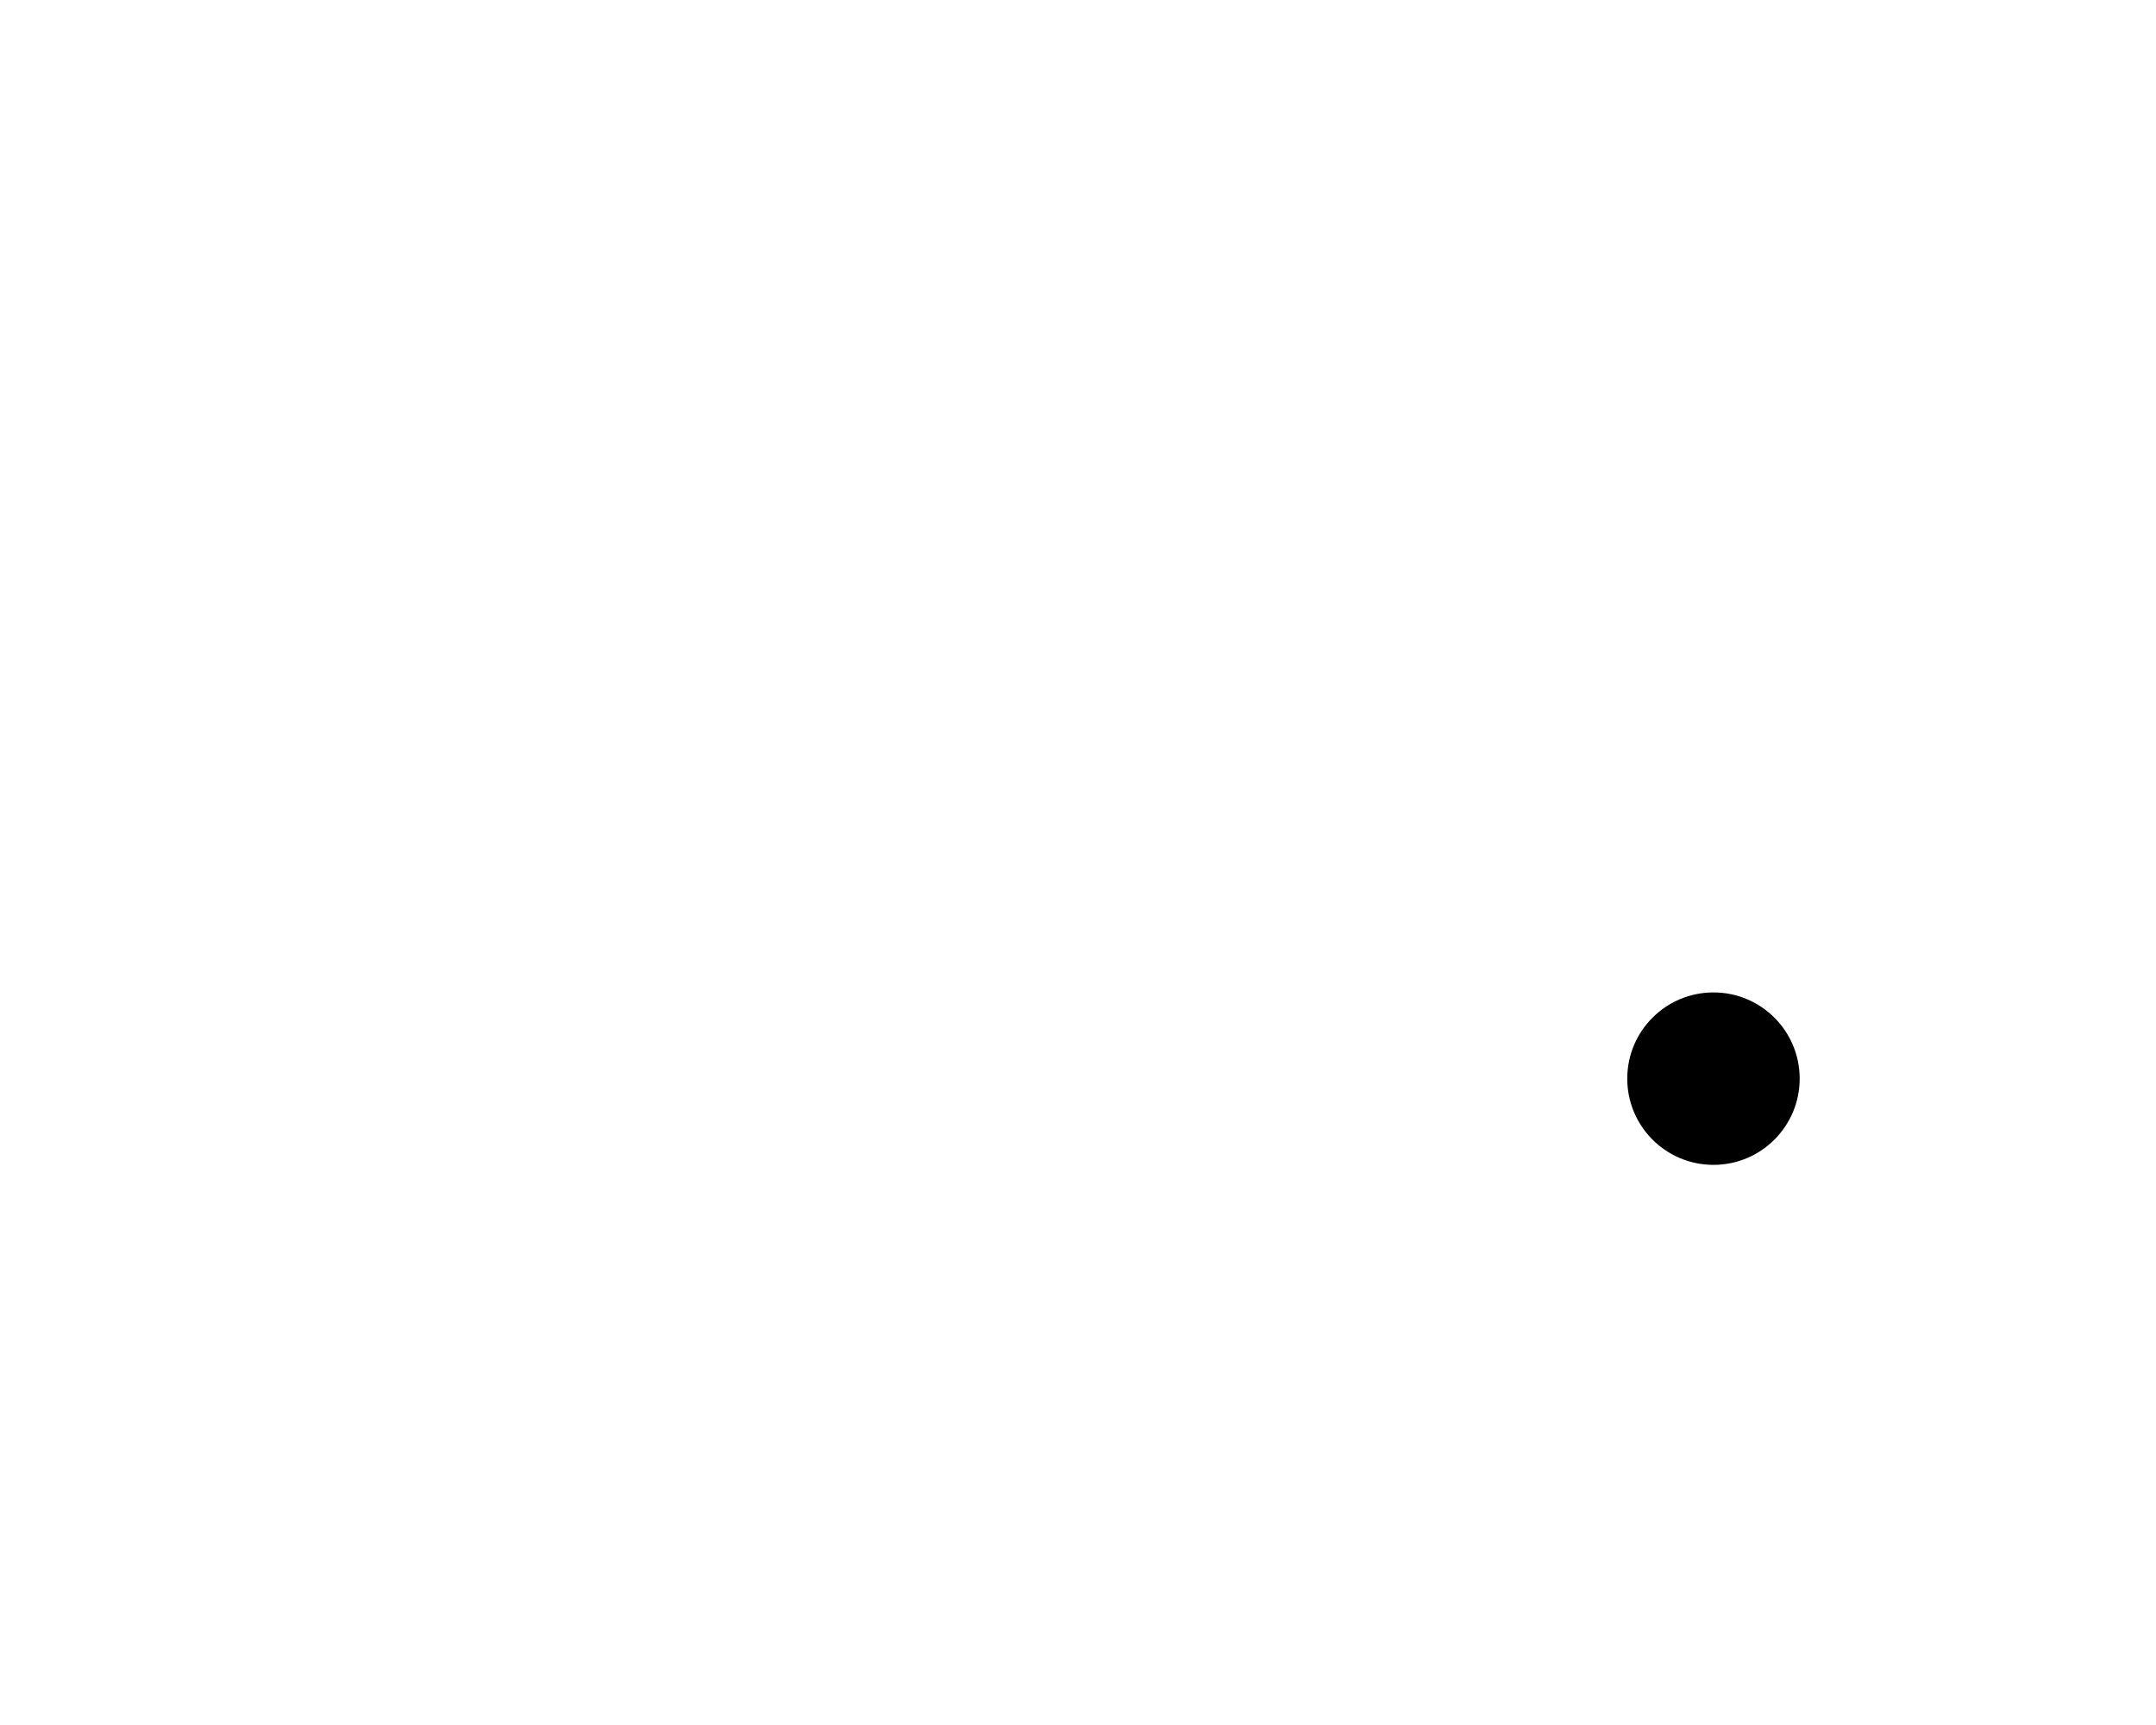
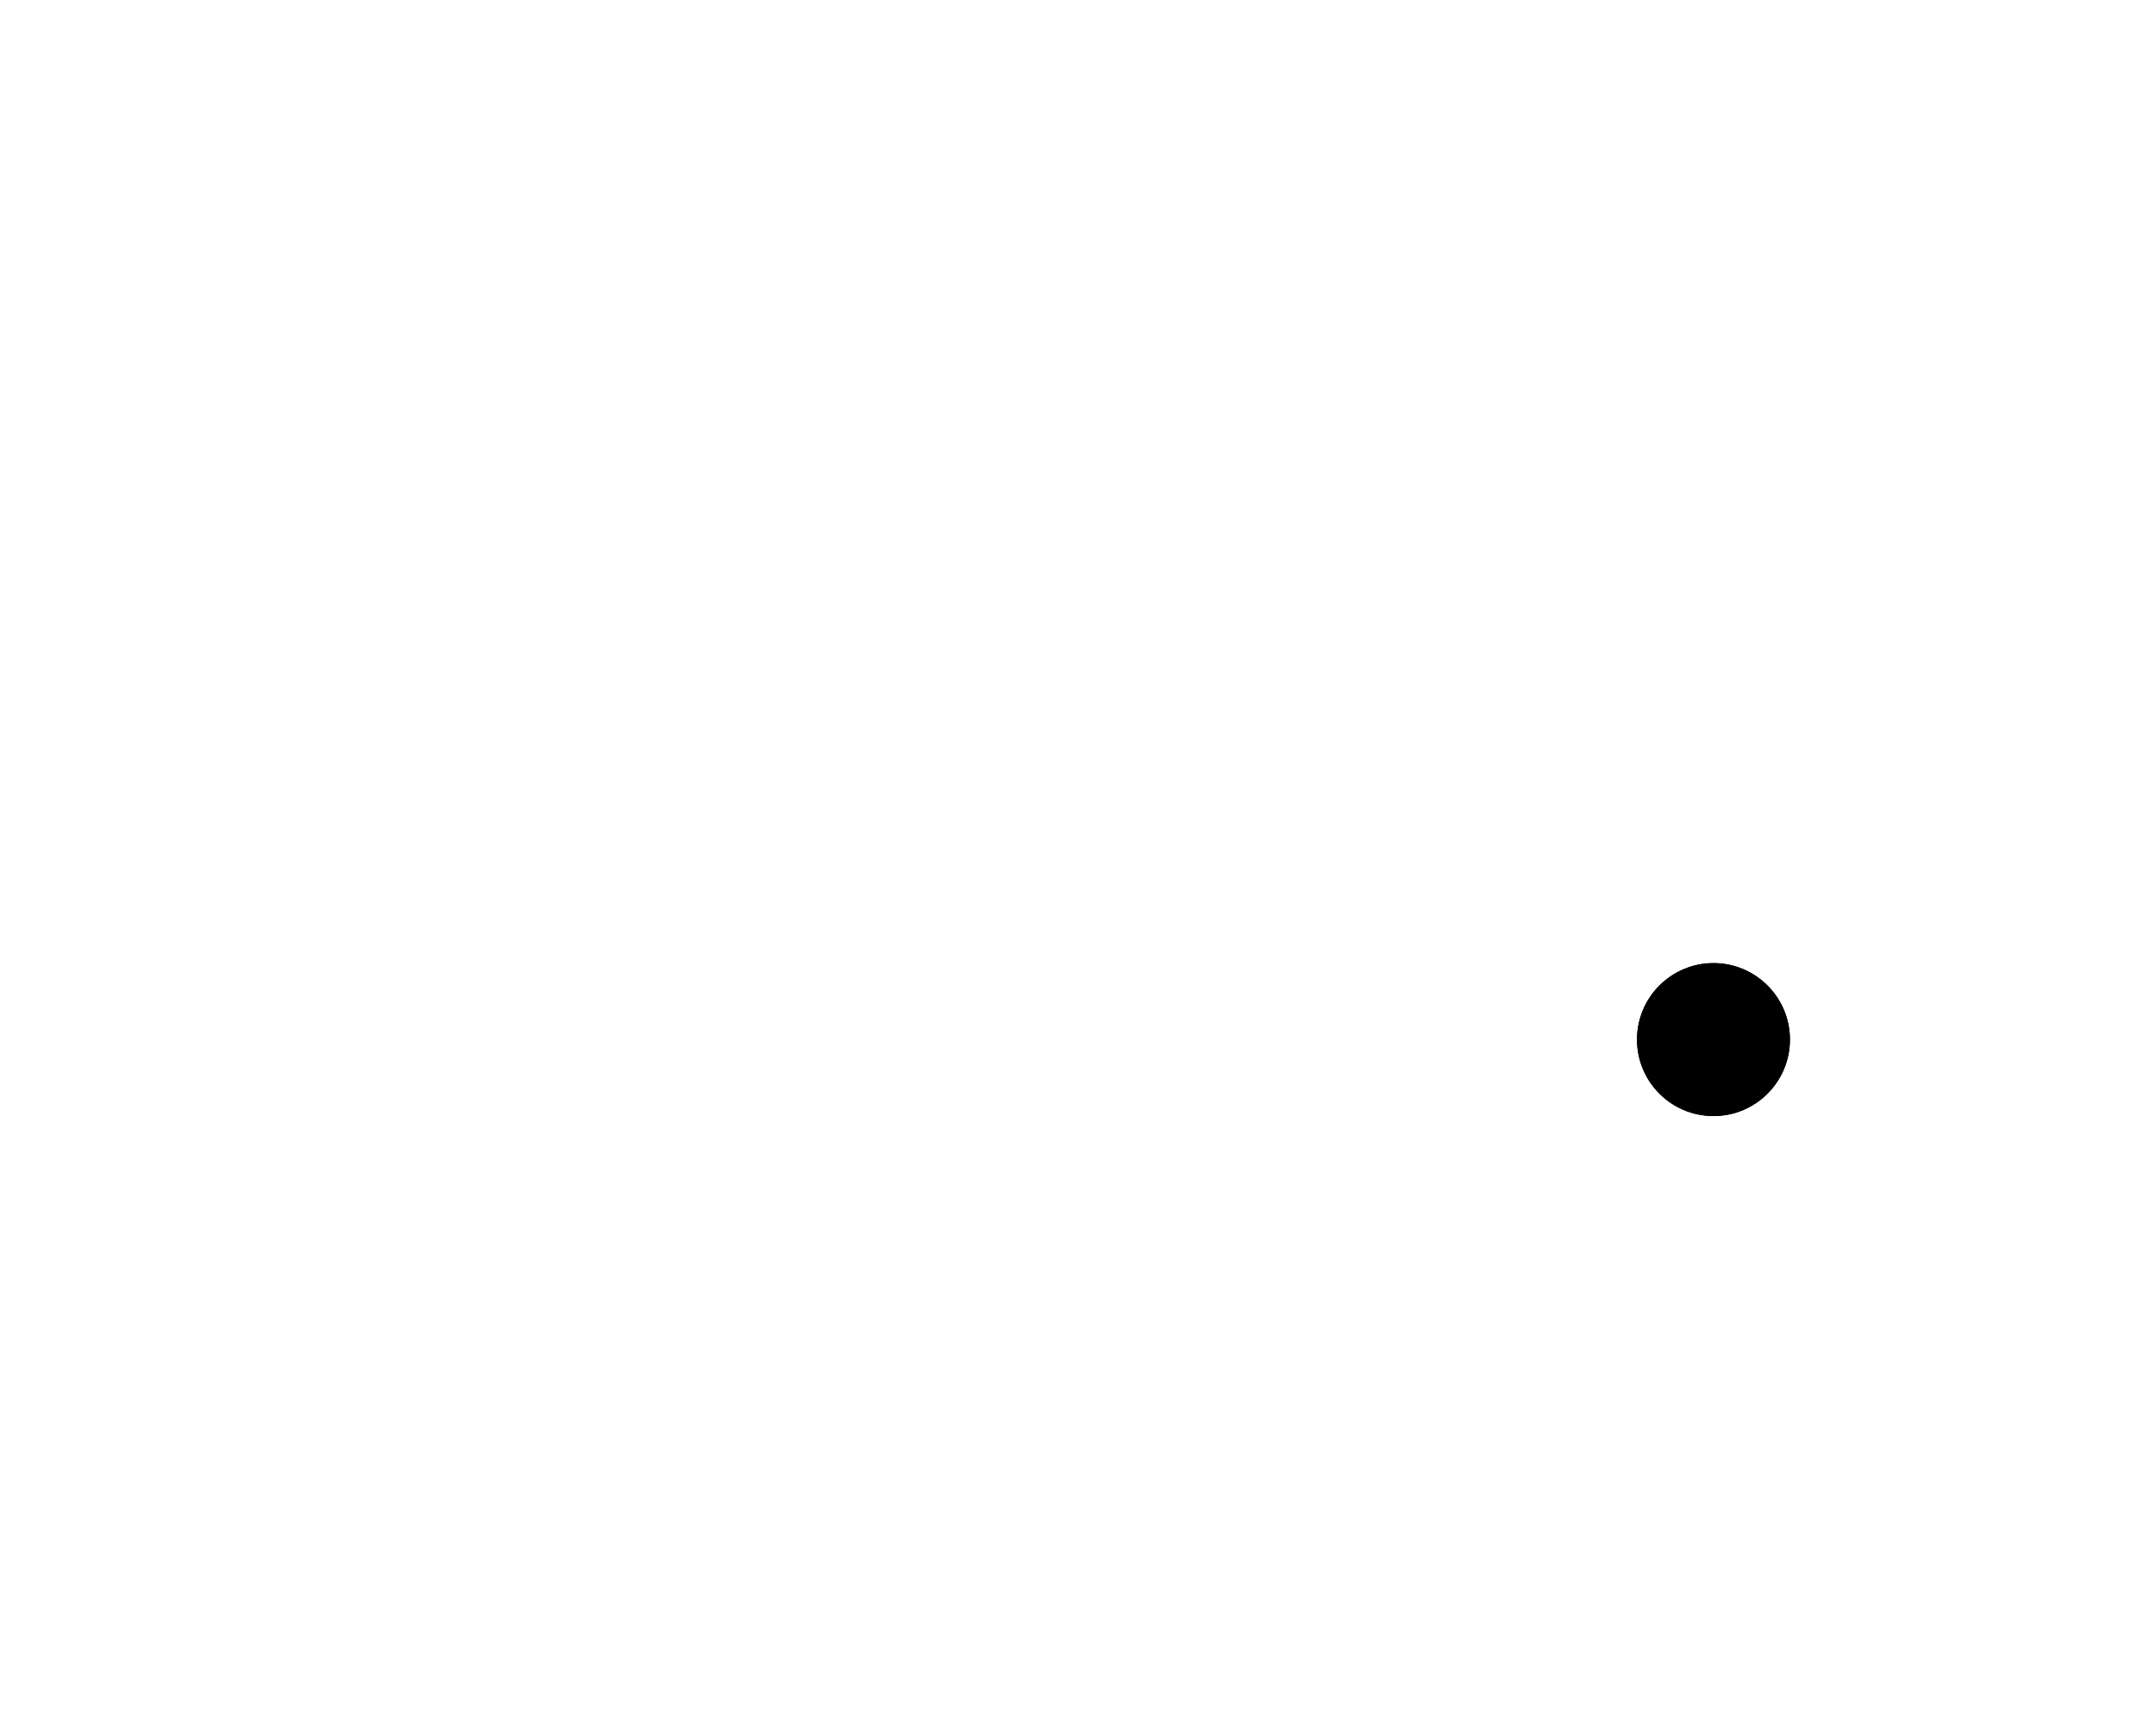
<svg width="100%" height="100%" viewBox="0 0 2084 1667" version="1.1" style="fill-rule:evenodd;clip-rule:evenodd;stroke-linejoin:round;stroke-miterlimit:2;">
-   <g id="face-up" transform="matrix(0.792202,0,0,0.792202,344.166,357.576)">
+   <g id="face-up" transform="matrix(0.7027,0,0,0.7027,492.403,397.209)">
    <g id="face">
-       <circle id="face-up1" cx="1656.25" cy="864.583" r="105.192" />
+       <g id="face-up1">
+         <circle cx="1656.25" cy="864.583" r="105.192" />
+         <path d="M1656.25,759.391C1714.31,759.391 1761.44,806.526 1761.44,864.583C1761.44,922.64 1714.31,969.775 1656.25,969.775C1598.19,969.775 1551.06,922.64 1551.06,864.583C1551.06,806.526 1598.19,759.391 1656.25,759.391ZM1656.25,771.25C1604.74,771.25 1562.92,813.071 1562.92,864.583C1562.92,916.095 1604.74,957.916 1656.25,957.916C1707.76,957.916 1749.58,916.095 1749.58,864.583C1749.58,813.071 1707.76,771.25 1656.25,771.25Z" />
+       </g>
    </g>
  </g>
</svg>
